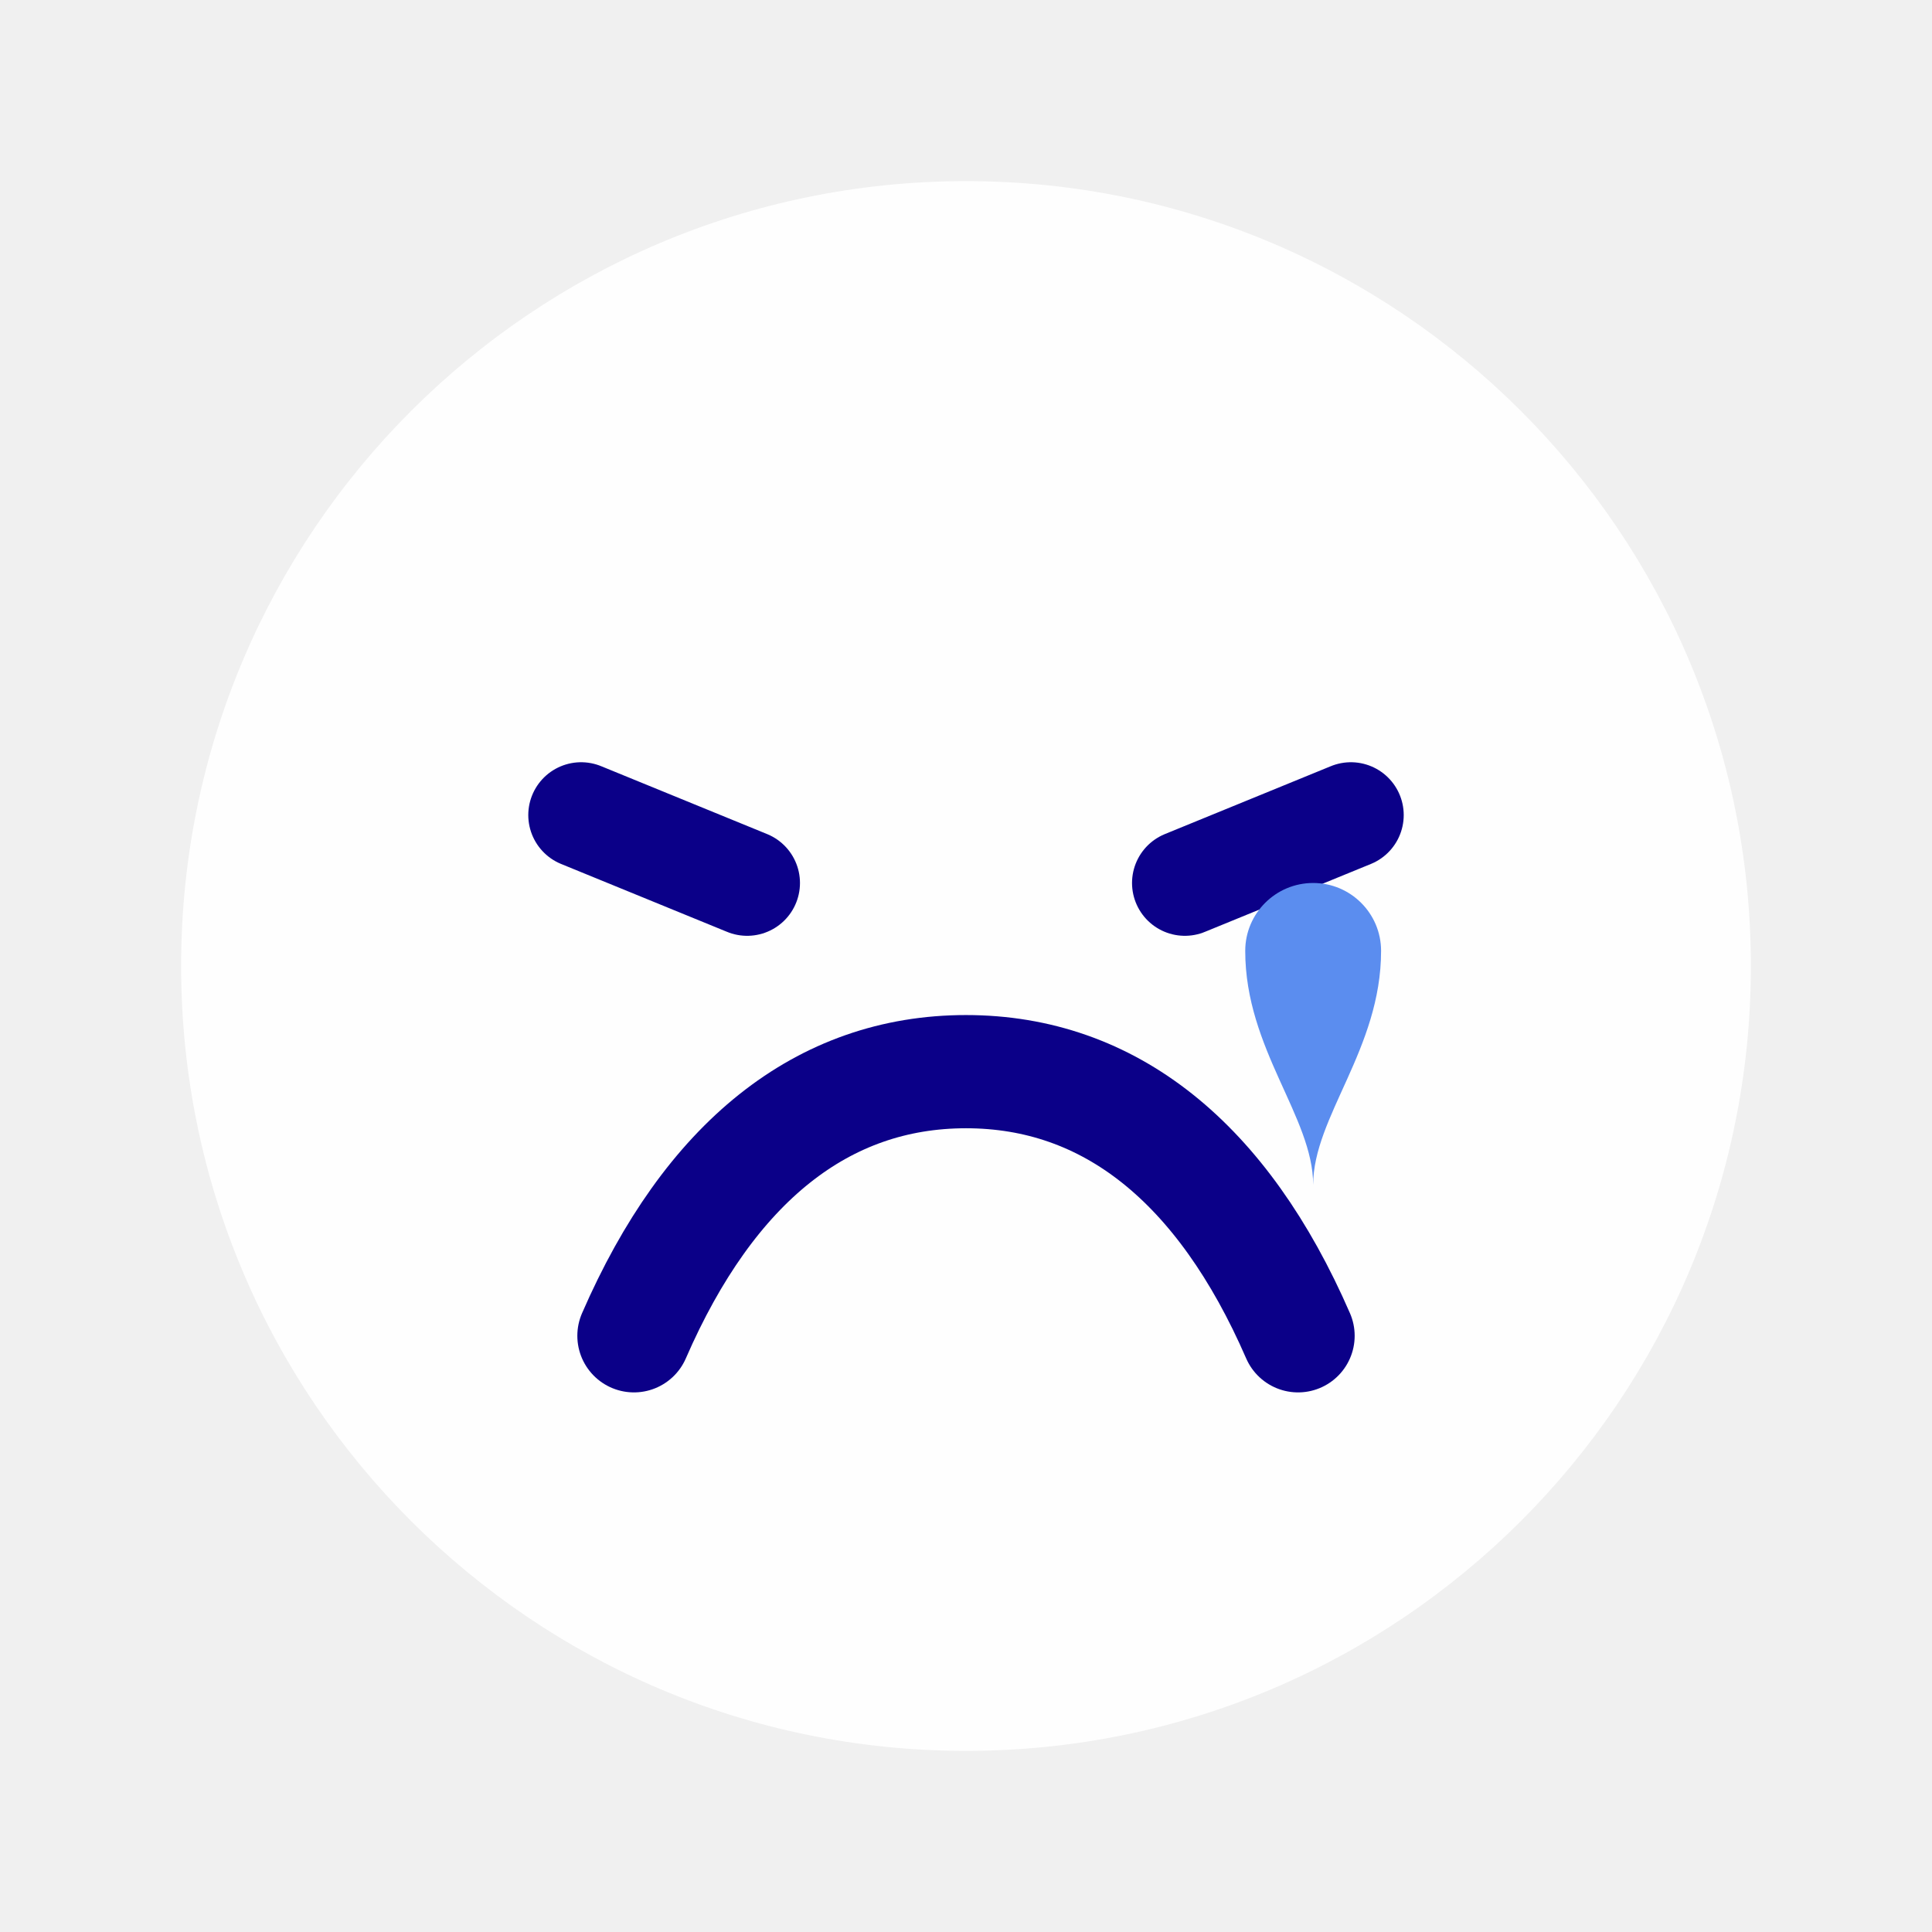
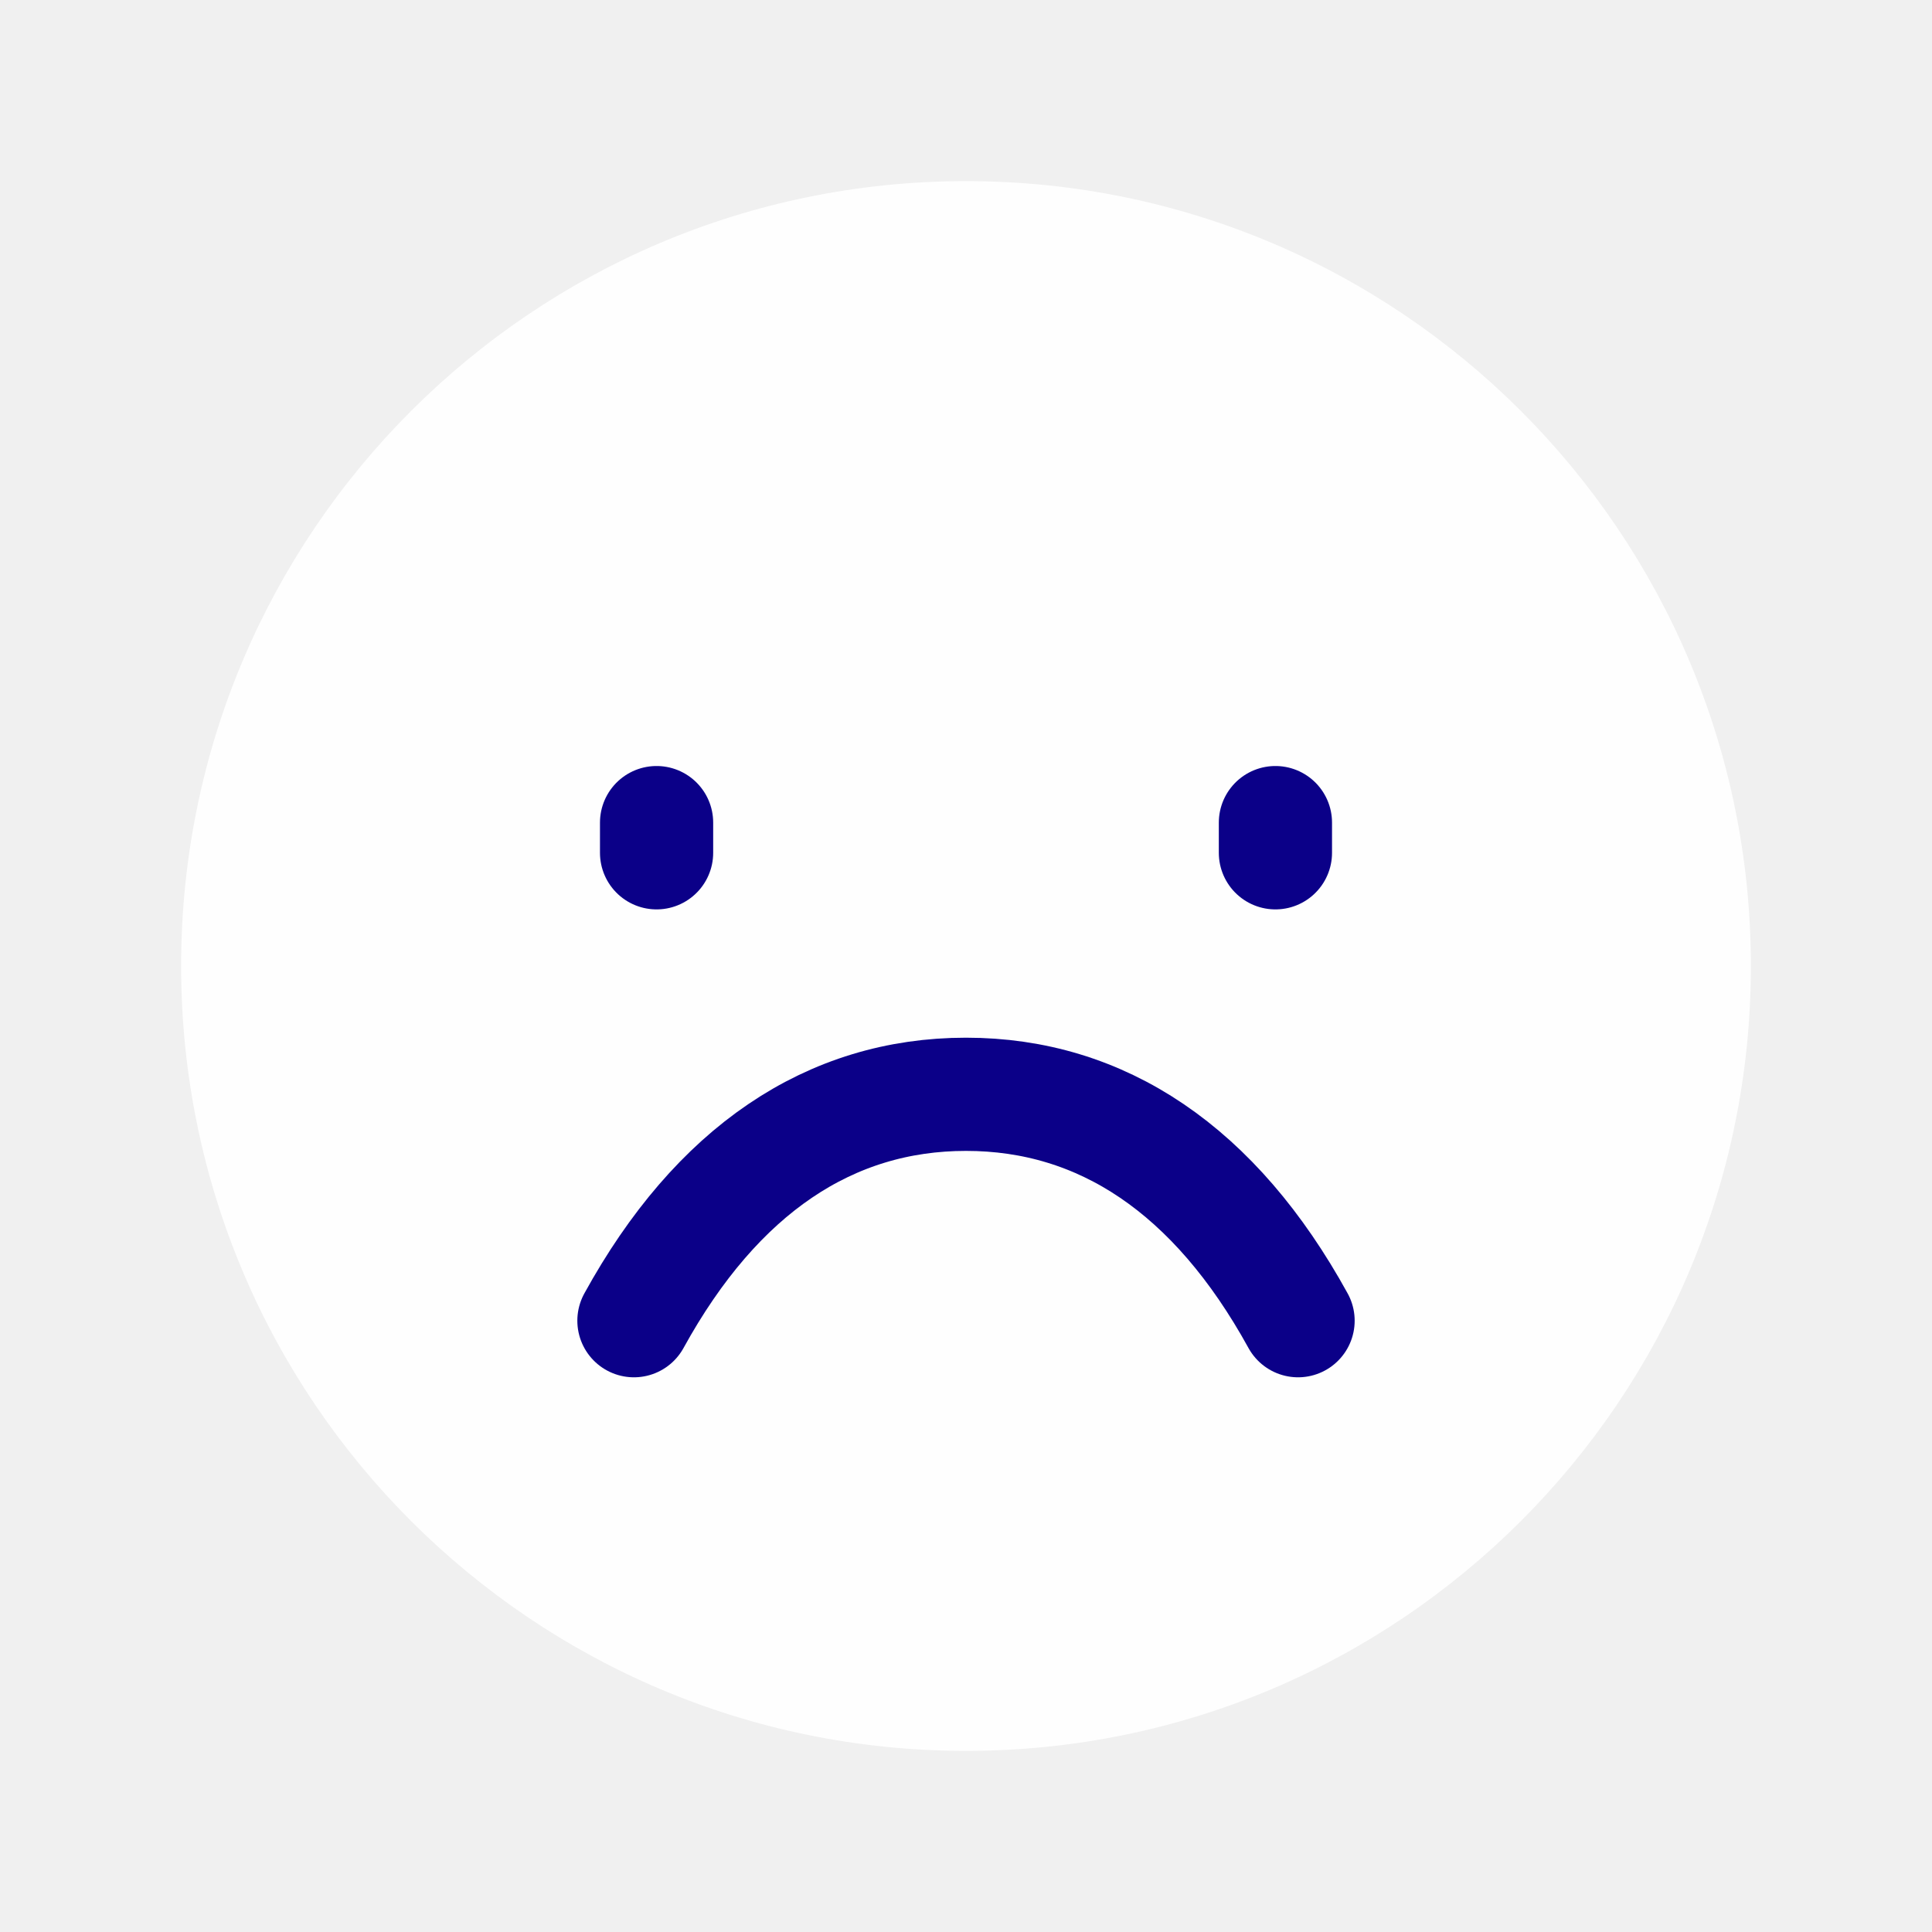
<svg xmlns="http://www.w3.org/2000/svg" viewBox="0 0 256 256" fill="none">
  <circle cx="128" cy="128" r="104" fill="#fff" fill-opacity=".92" />
-   <path d="m77 108 22 9m80-9-22 9" stroke="#0B0088" stroke-linecap="round" stroke-width="14" />
-   <path d="M84 177c10-23 25-35 44-35s34 12 44 35" stroke="#0B0088" stroke-linecap="round" stroke-width="15" />
-   <path d="M183 126c0 13-9 22-9 31 0-9-9-18-9-31a9 9 0 1 1 18 0Z" fill="#5B8DEF" />
+   <path d="M87 109v4m82-4v4" stroke="#0B0088" stroke-linecap="round" stroke-width="15" />
+   <path d="M84 175c11-20 26-30 44-30s33 10 44 30" stroke="#0B0088" stroke-linecap="round" stroke-width="15" />
</svg>
